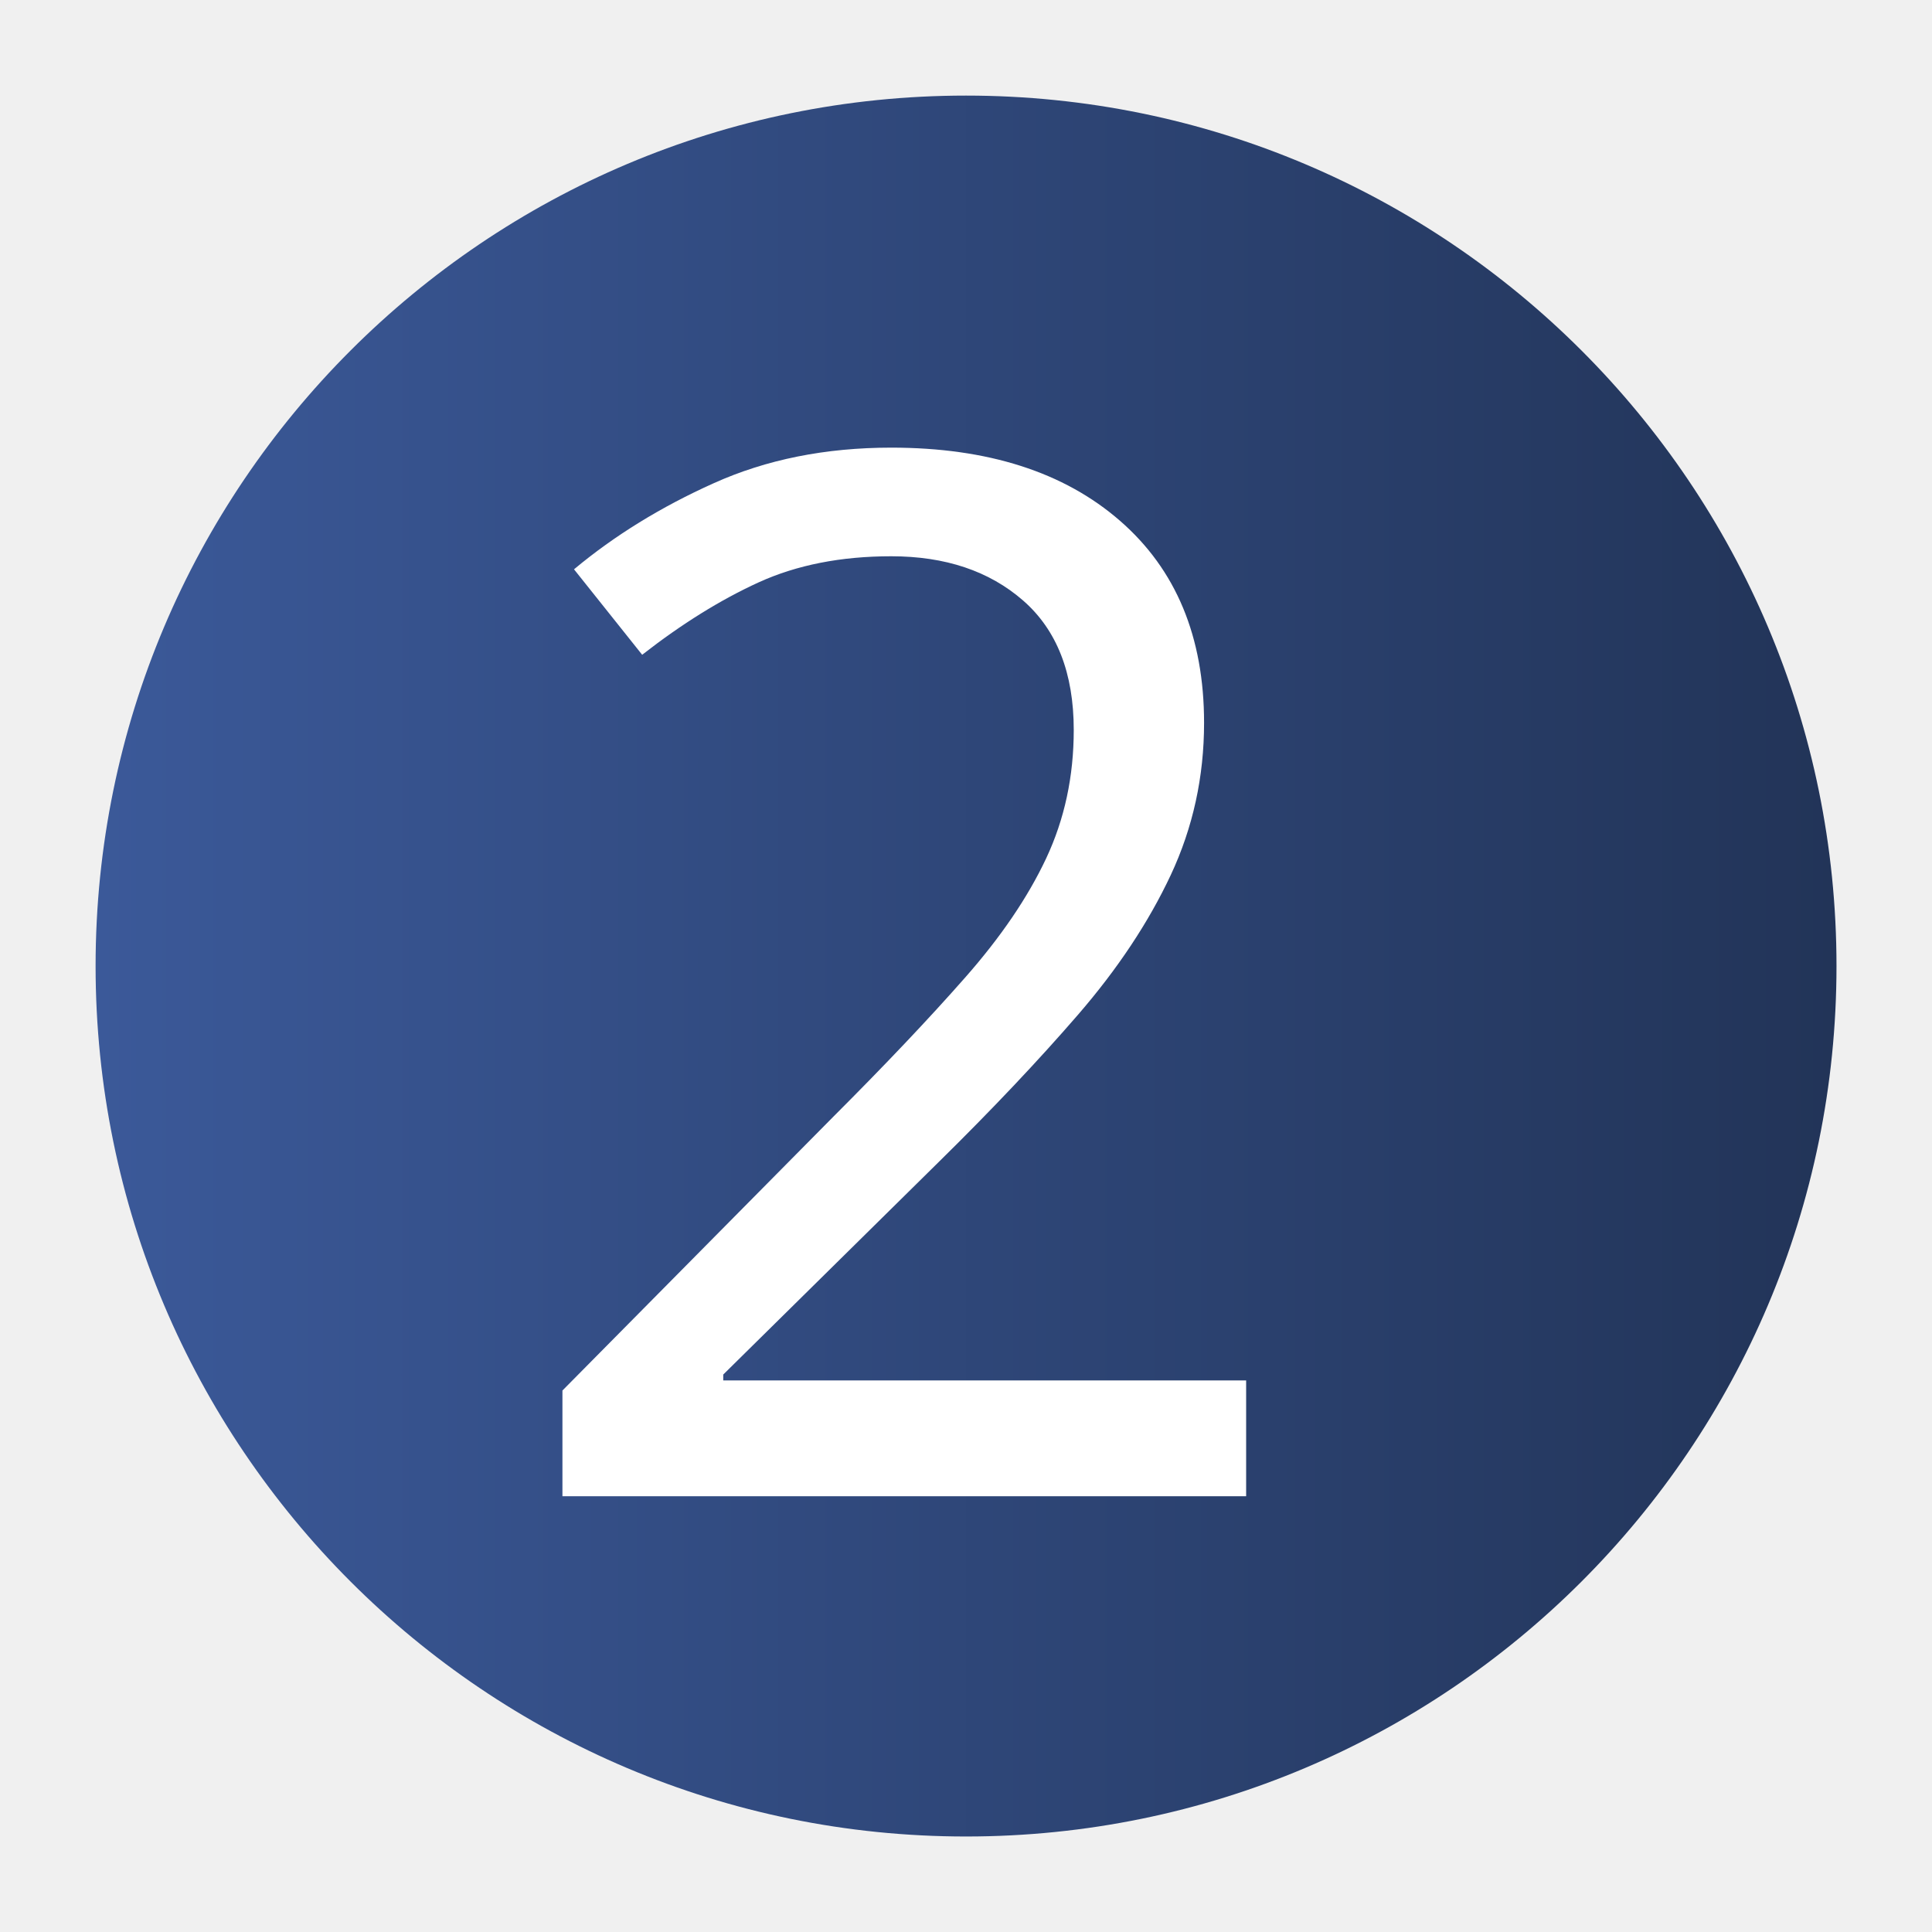
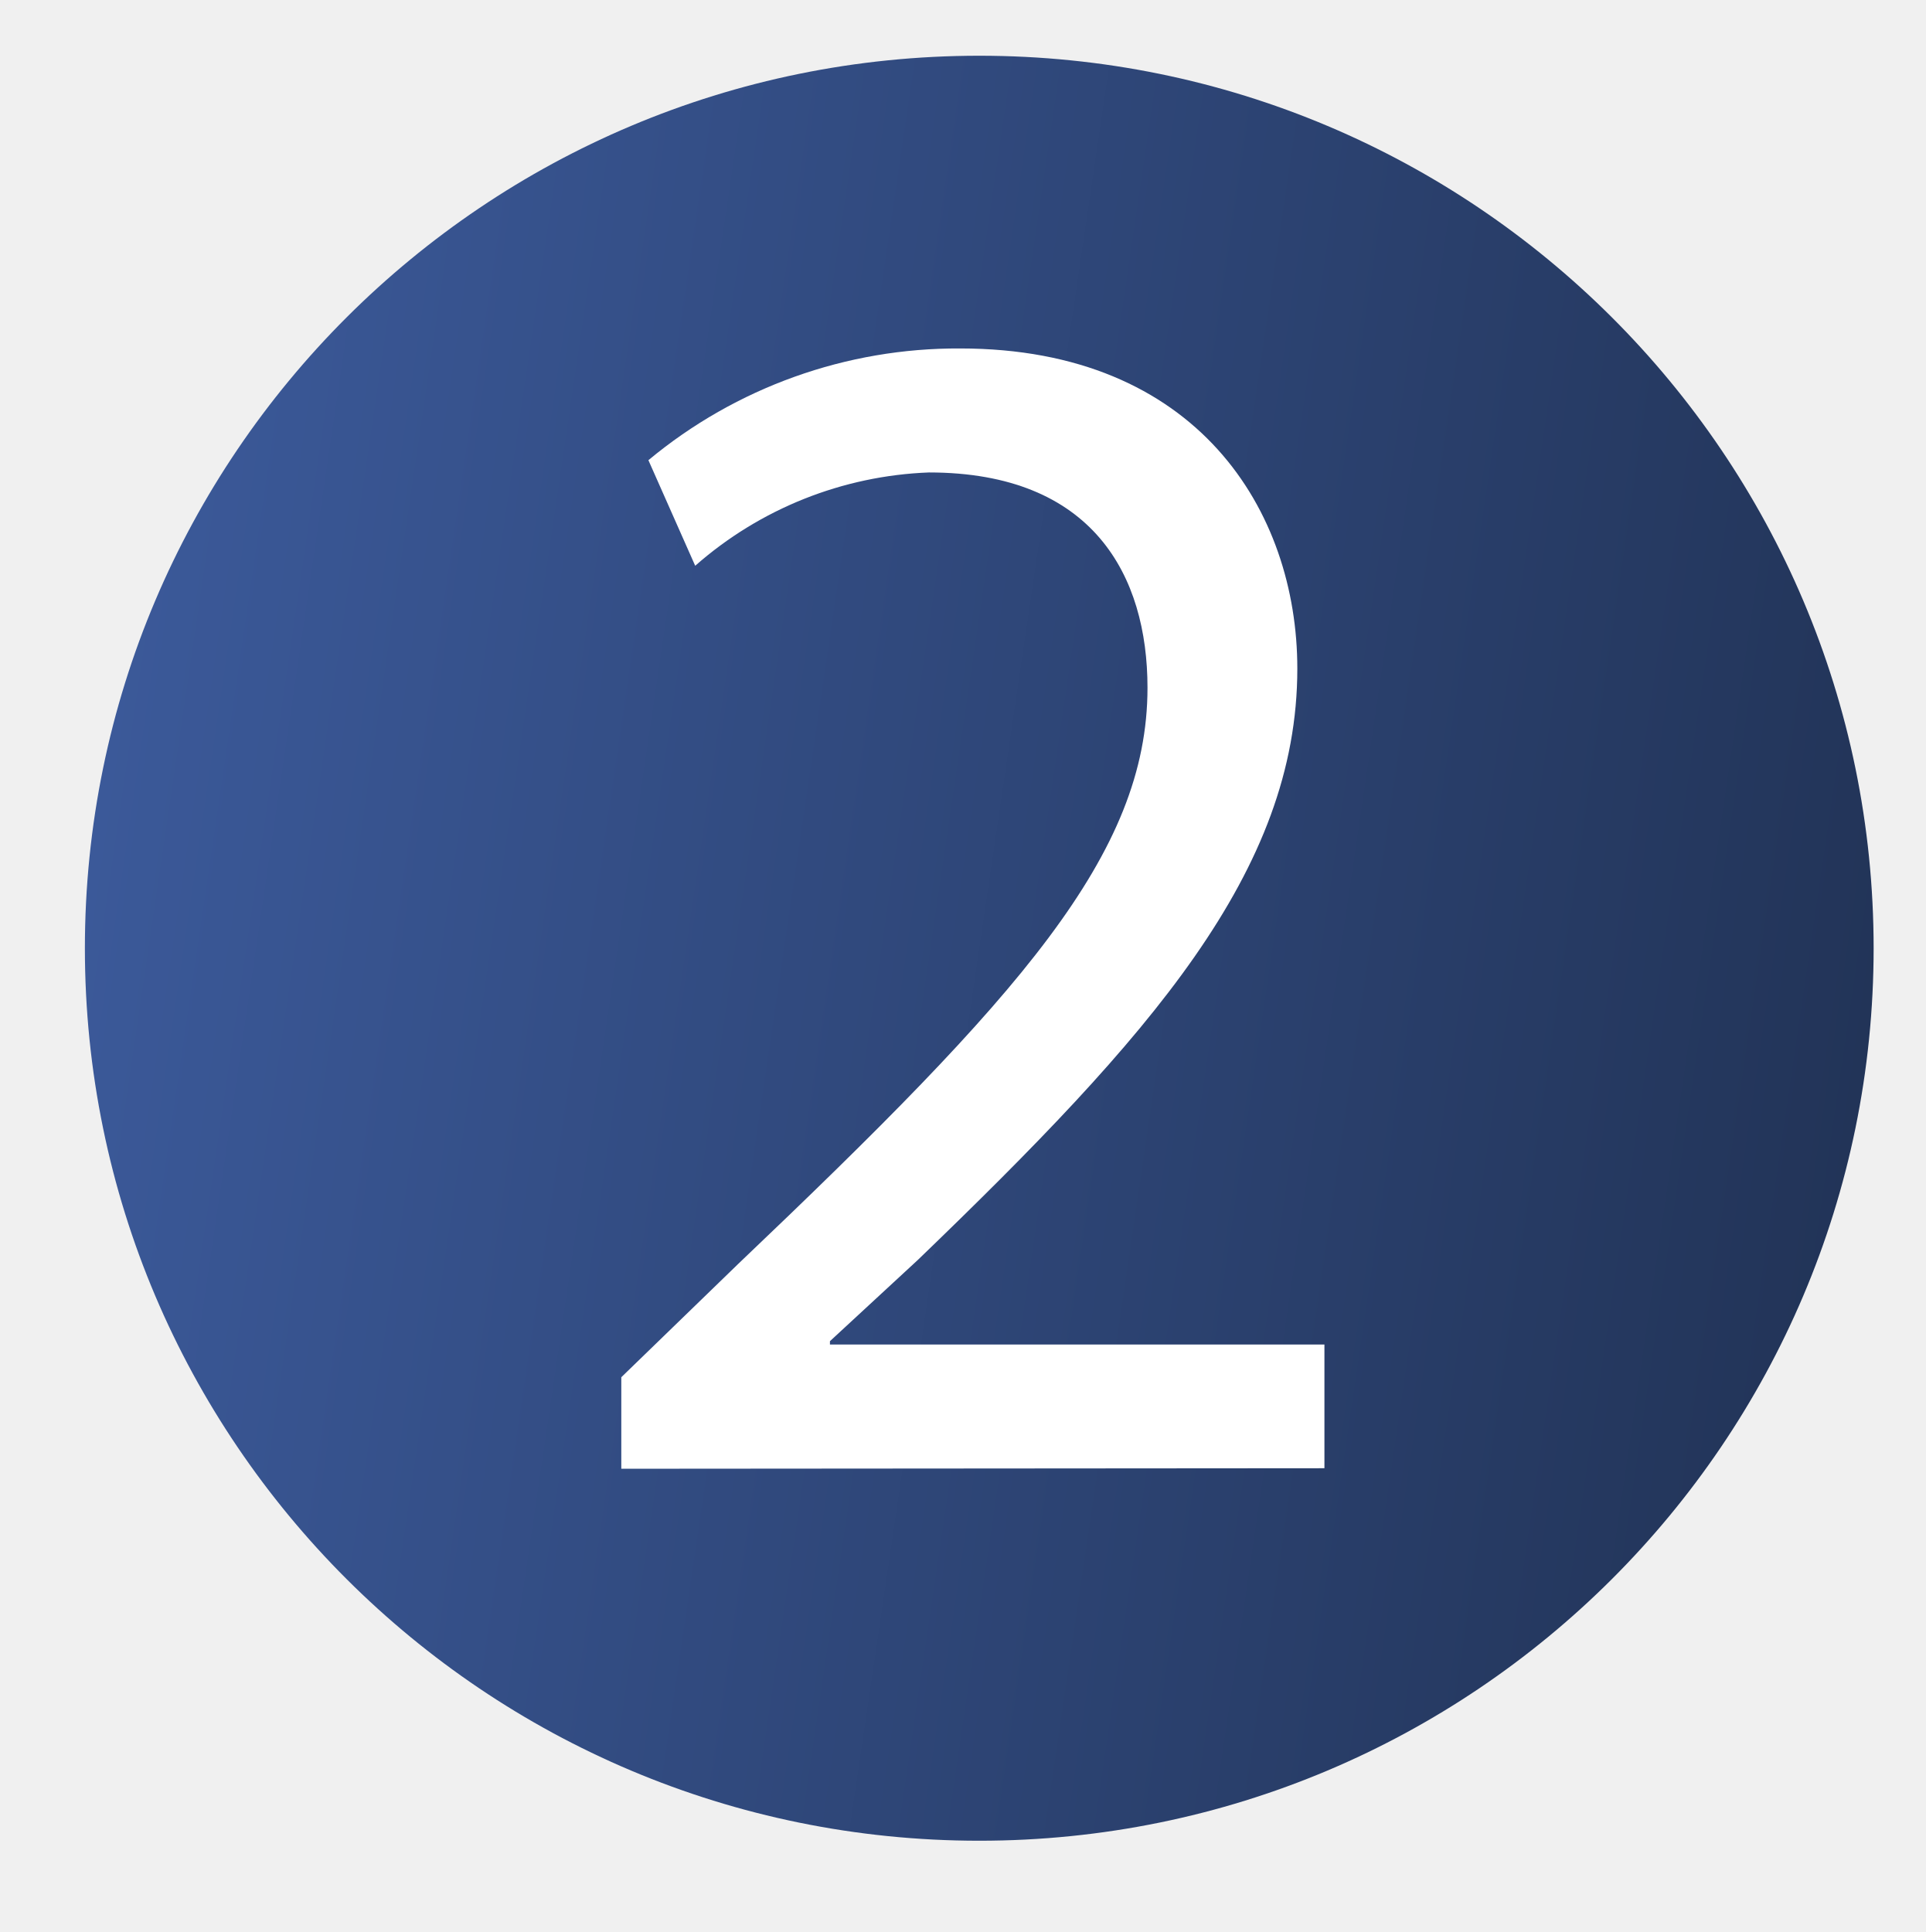
- <svg xmlns="http://www.w3.org/2000/svg" viewBox="0 0 226.77 226.77">
+ <svg xmlns="http://www.w3.org/2000/svg" viewBox="0 0 75.32 75.57">
  <defs>
-     <style>.cls-1{fill:url(#Dégradé_sans_nom_17);}.cls-2{font-size:170px;fill:#fff;font-family:AcmeFont;}</style>
-     <linearGradient id="Dégradé_sans_nom_17" x1="11.22" y1="113.39" x2="215.55" y2="113.39" gradientUnits="userSpaceOnUse">
+     <style>.cls-1{fill:url(#Dégradé_sans_nom_17);}.cls-2{fill:#fff;}</style>
+     <linearGradient id="Dégradé_sans_nom_17" x1="3.69" y1="31.99" x2="72.91" y2="42.18" gradientUnits="userSpaceOnUse">
      <stop offset="0" stop-color="#3b5999" />
      <stop offset="1" stop-color="#223458" />
    </linearGradient>
  </defs>
  <g id="Traits_de_coupe" data-name="Traits de coupe">
-     <circle class="cls-1" cx="113.39" cy="113.39" r="102.17" />
-     <text class="cls-2" transform="translate(57.86 175.62)">2</text>
+     <ellipse class="cls-1" cx="38.3" cy="37.09" rx="34.98" ry="34.91" />
+     <path class="cls-2" d="M24.3,57.45V53.87l4.58-4.44c11-10.47,16-16,16-22.53,0-4.37-2.12-8.42-8.55-8.42a14.67,14.67,0,0,0-9.14,3.65L25.36,18a18.92,18.92,0,0,1,12.2-4.37c9.27,0,13.18,6.36,13.18,12.52,0,7.95-5.76,14.38-14.84,23.13l-3.44,3.18v.13H51.8v4.84Z" />
  </g>
</svg>
